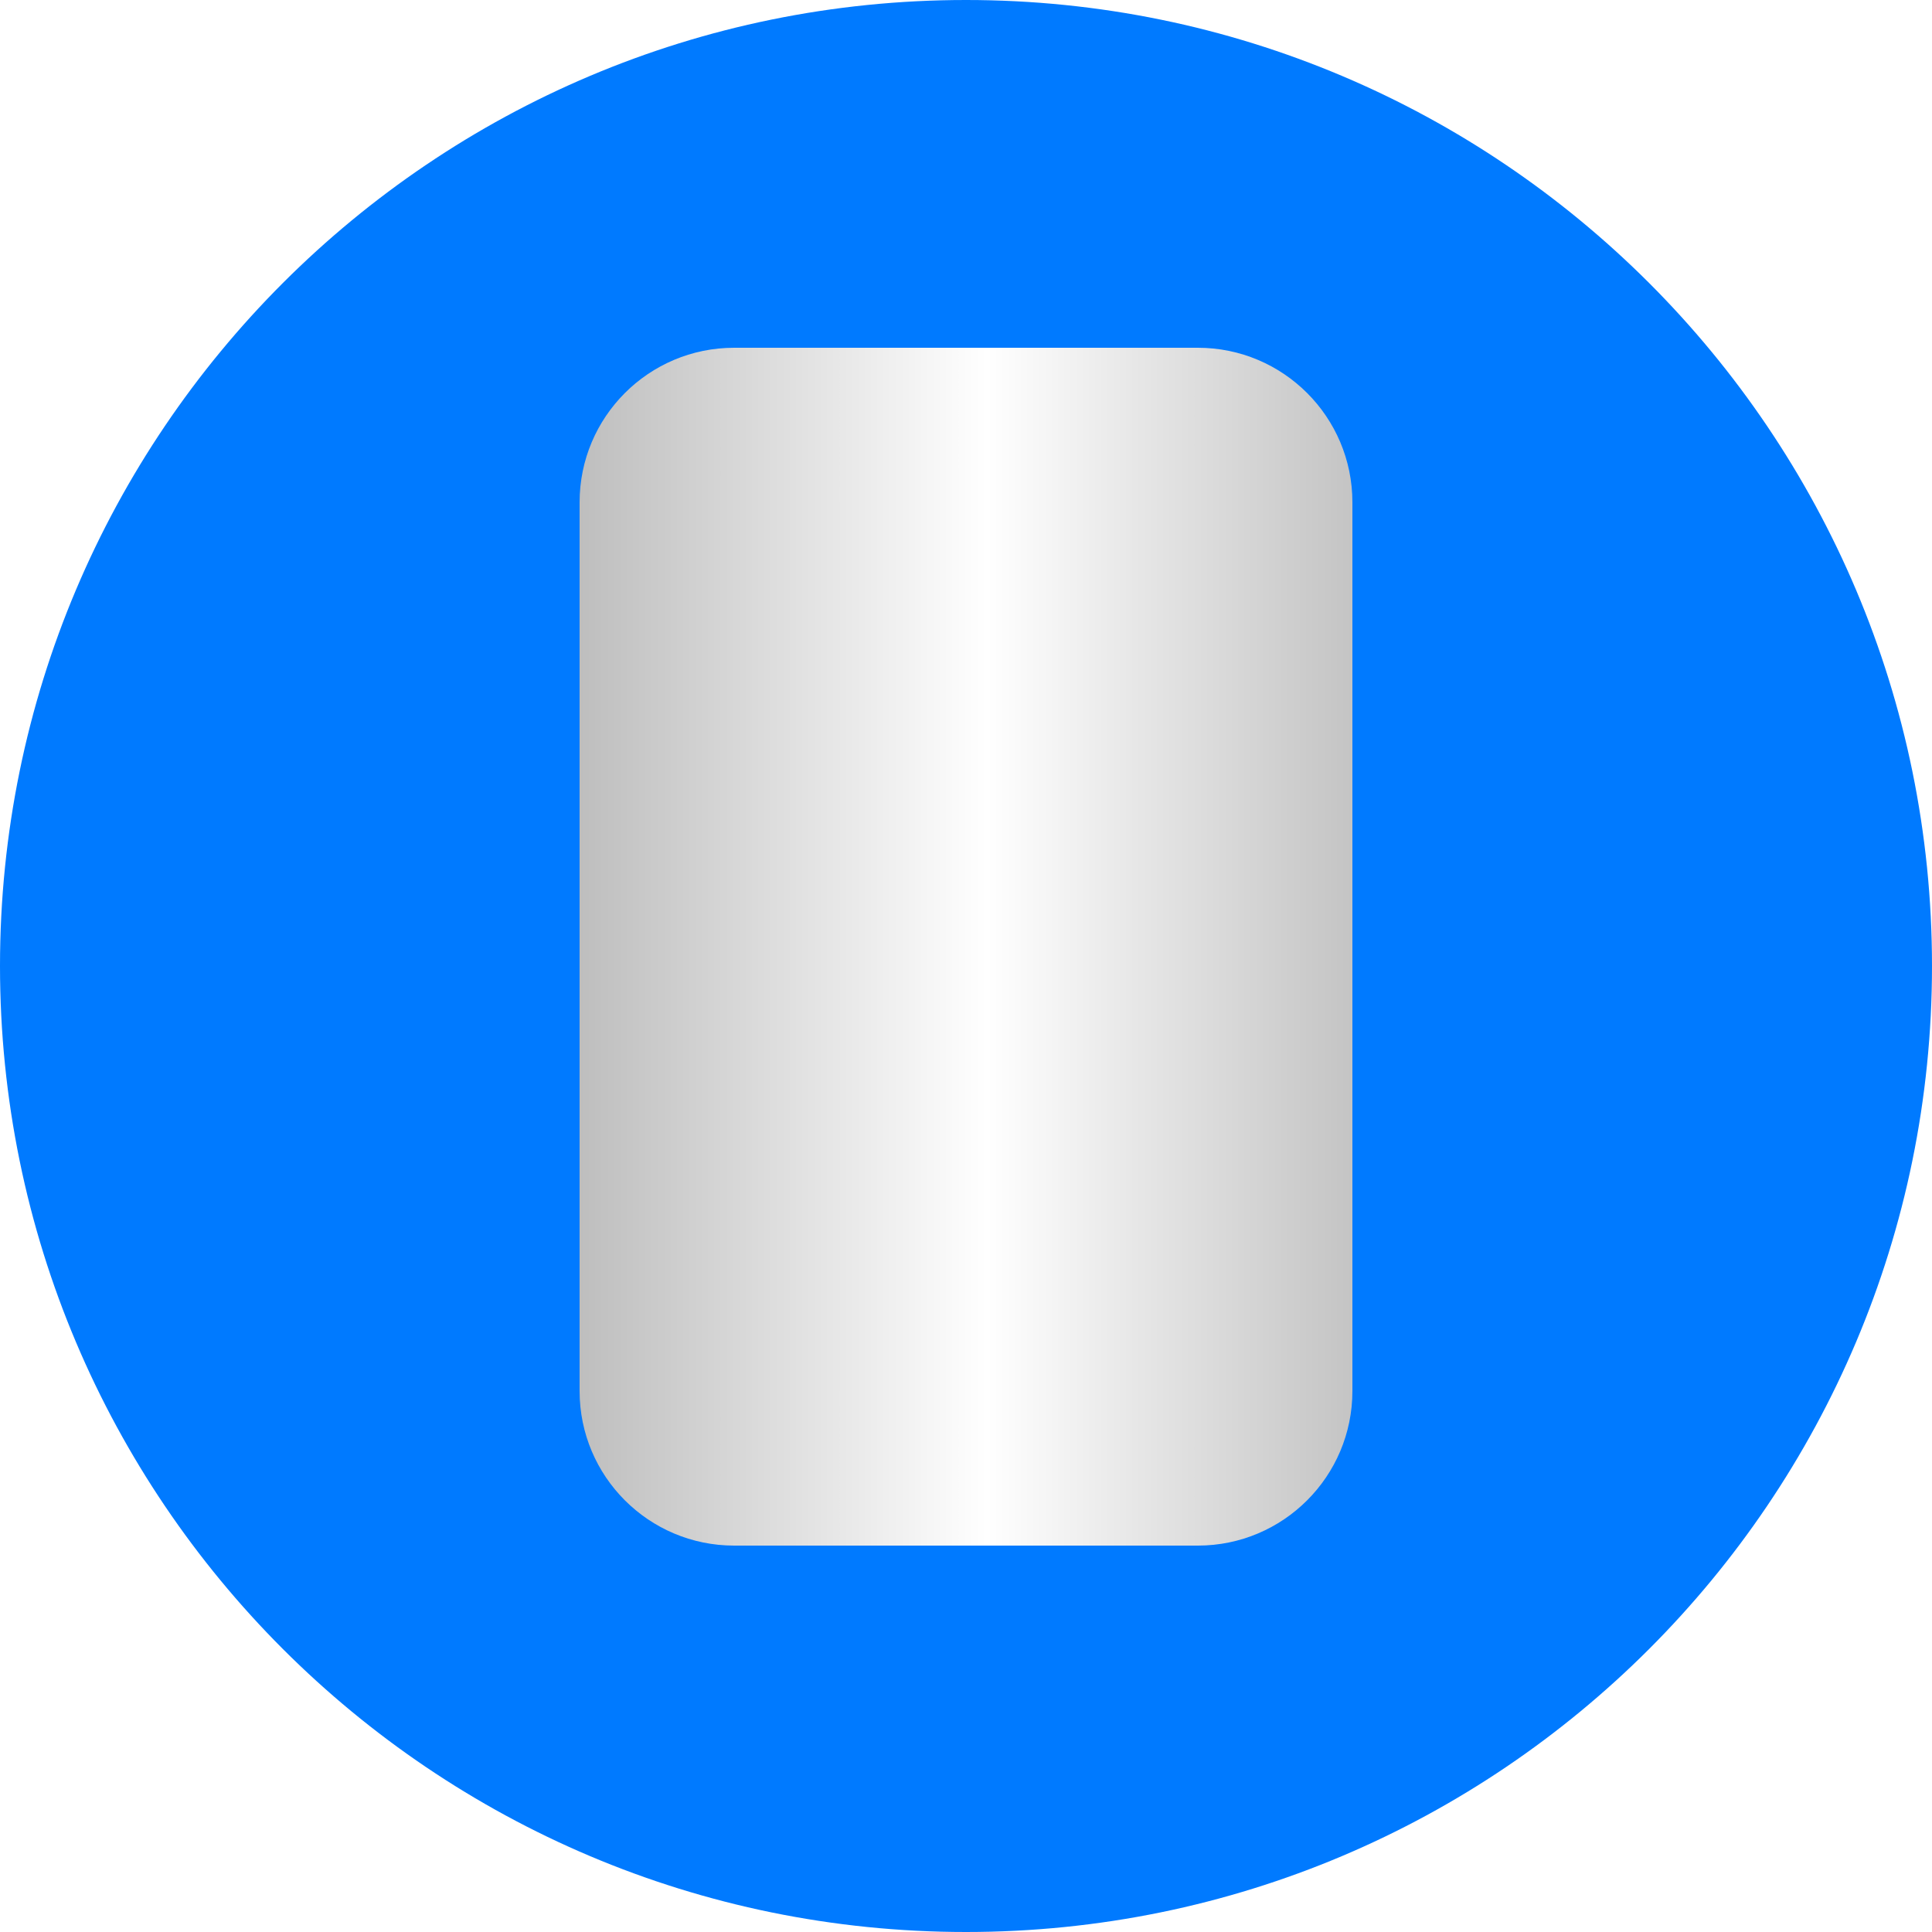
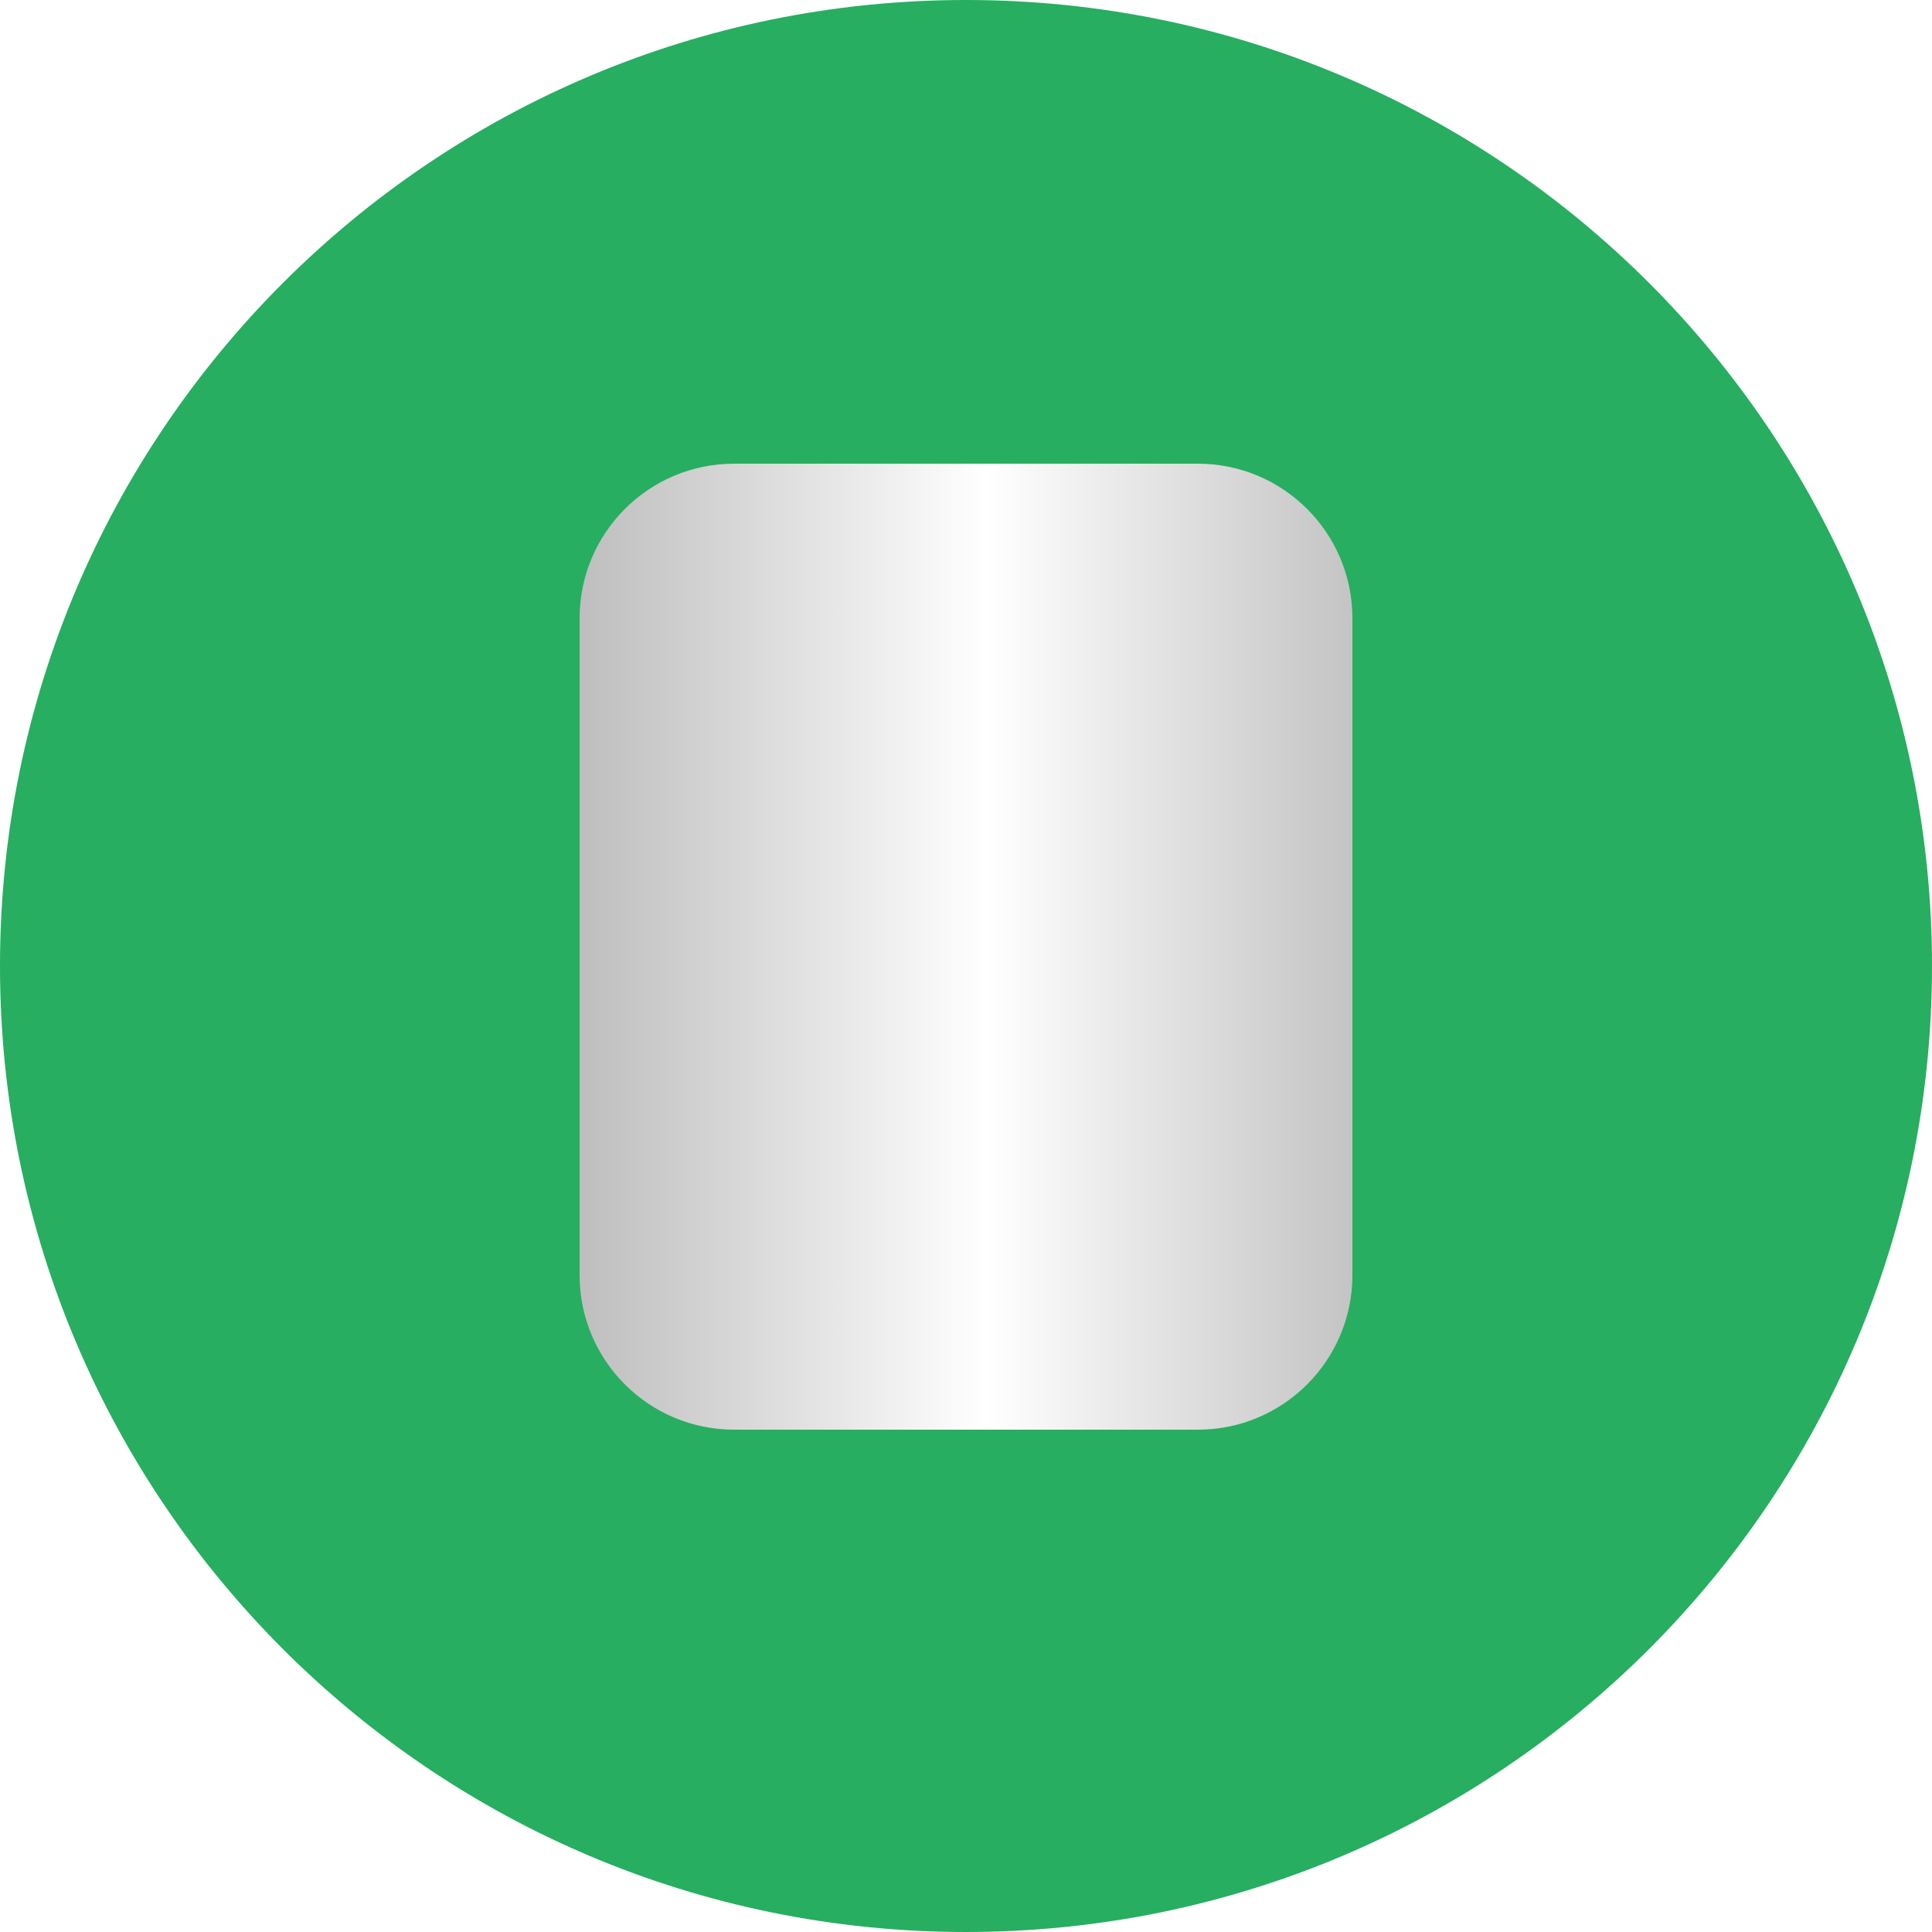
<svg xmlns="http://www.w3.org/2000/svg" width="50" height="50" viewBox="0 0 50 50" fill="none">
-   <path fill-rule="evenodd" clip-rule="evenodd" d="M25 50C38.807 50 50 38.807 50 25C50 11.193 38.807 0 25 0C11.193 0 0 11.193 0 25C0 38.807 11.193 50 25 50Z" fill="#007AFF" />
-   <rect x="15" y="9" width="20" height="31" rx="4" fill="url(#paint0_linear)" />
+   <path fill-rule="evenodd" clip-rule="evenodd" d="M25 50C38.807 50 50 38.807 50 25C50 11.193 38.807 0 25 0C11.193 0 0 11.193 0 25C0 38.807 11.193 50 25 50Z" fill="#27AE60" />
+   <rect x="15" y="12" width="20" height="25" rx="4" fill="url(#paint0_linear)" />
  <defs>
    <linearGradient id="paint0_linear" x1="35" y1="24.5" x2="15" y2="24.5" gradientUnits="userSpaceOnUse">
      <stop stop-color="#C4C4C4" />
      <stop offset="0.473" stop-color="white" />
      <stop offset="1" stop-color="#BEBEBE" />
    </linearGradient>
  </defs>
</svg>
